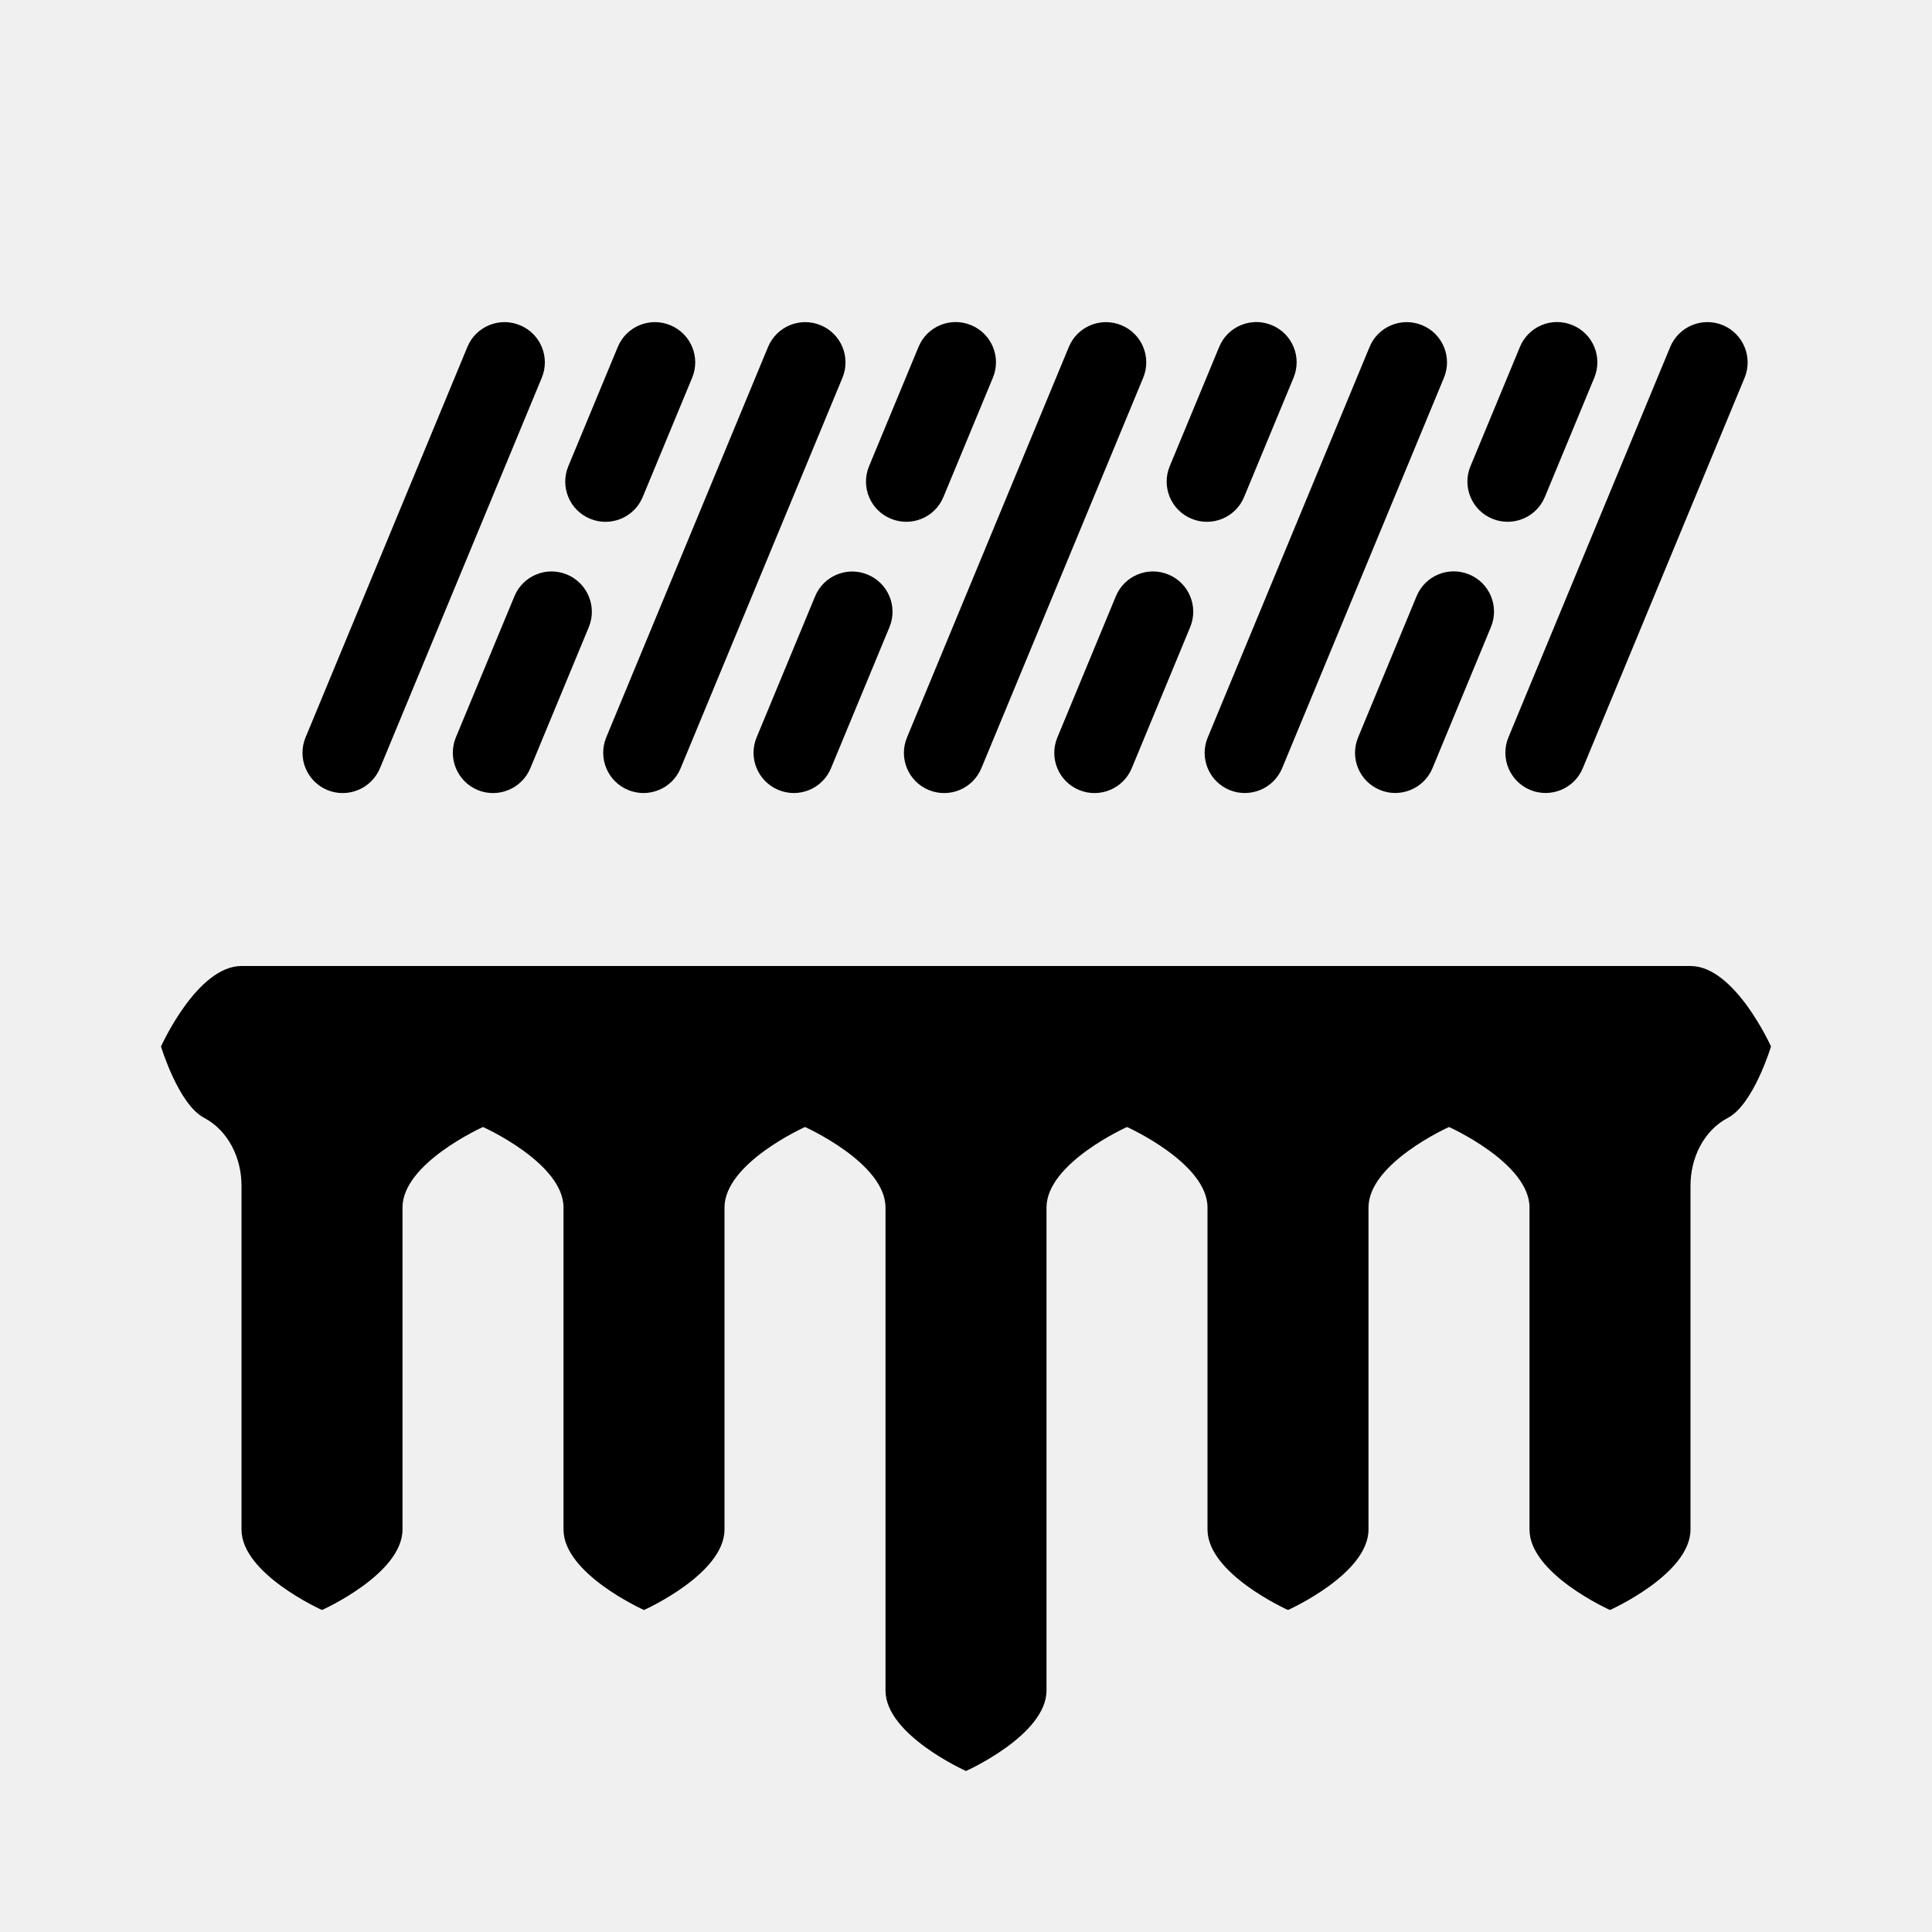
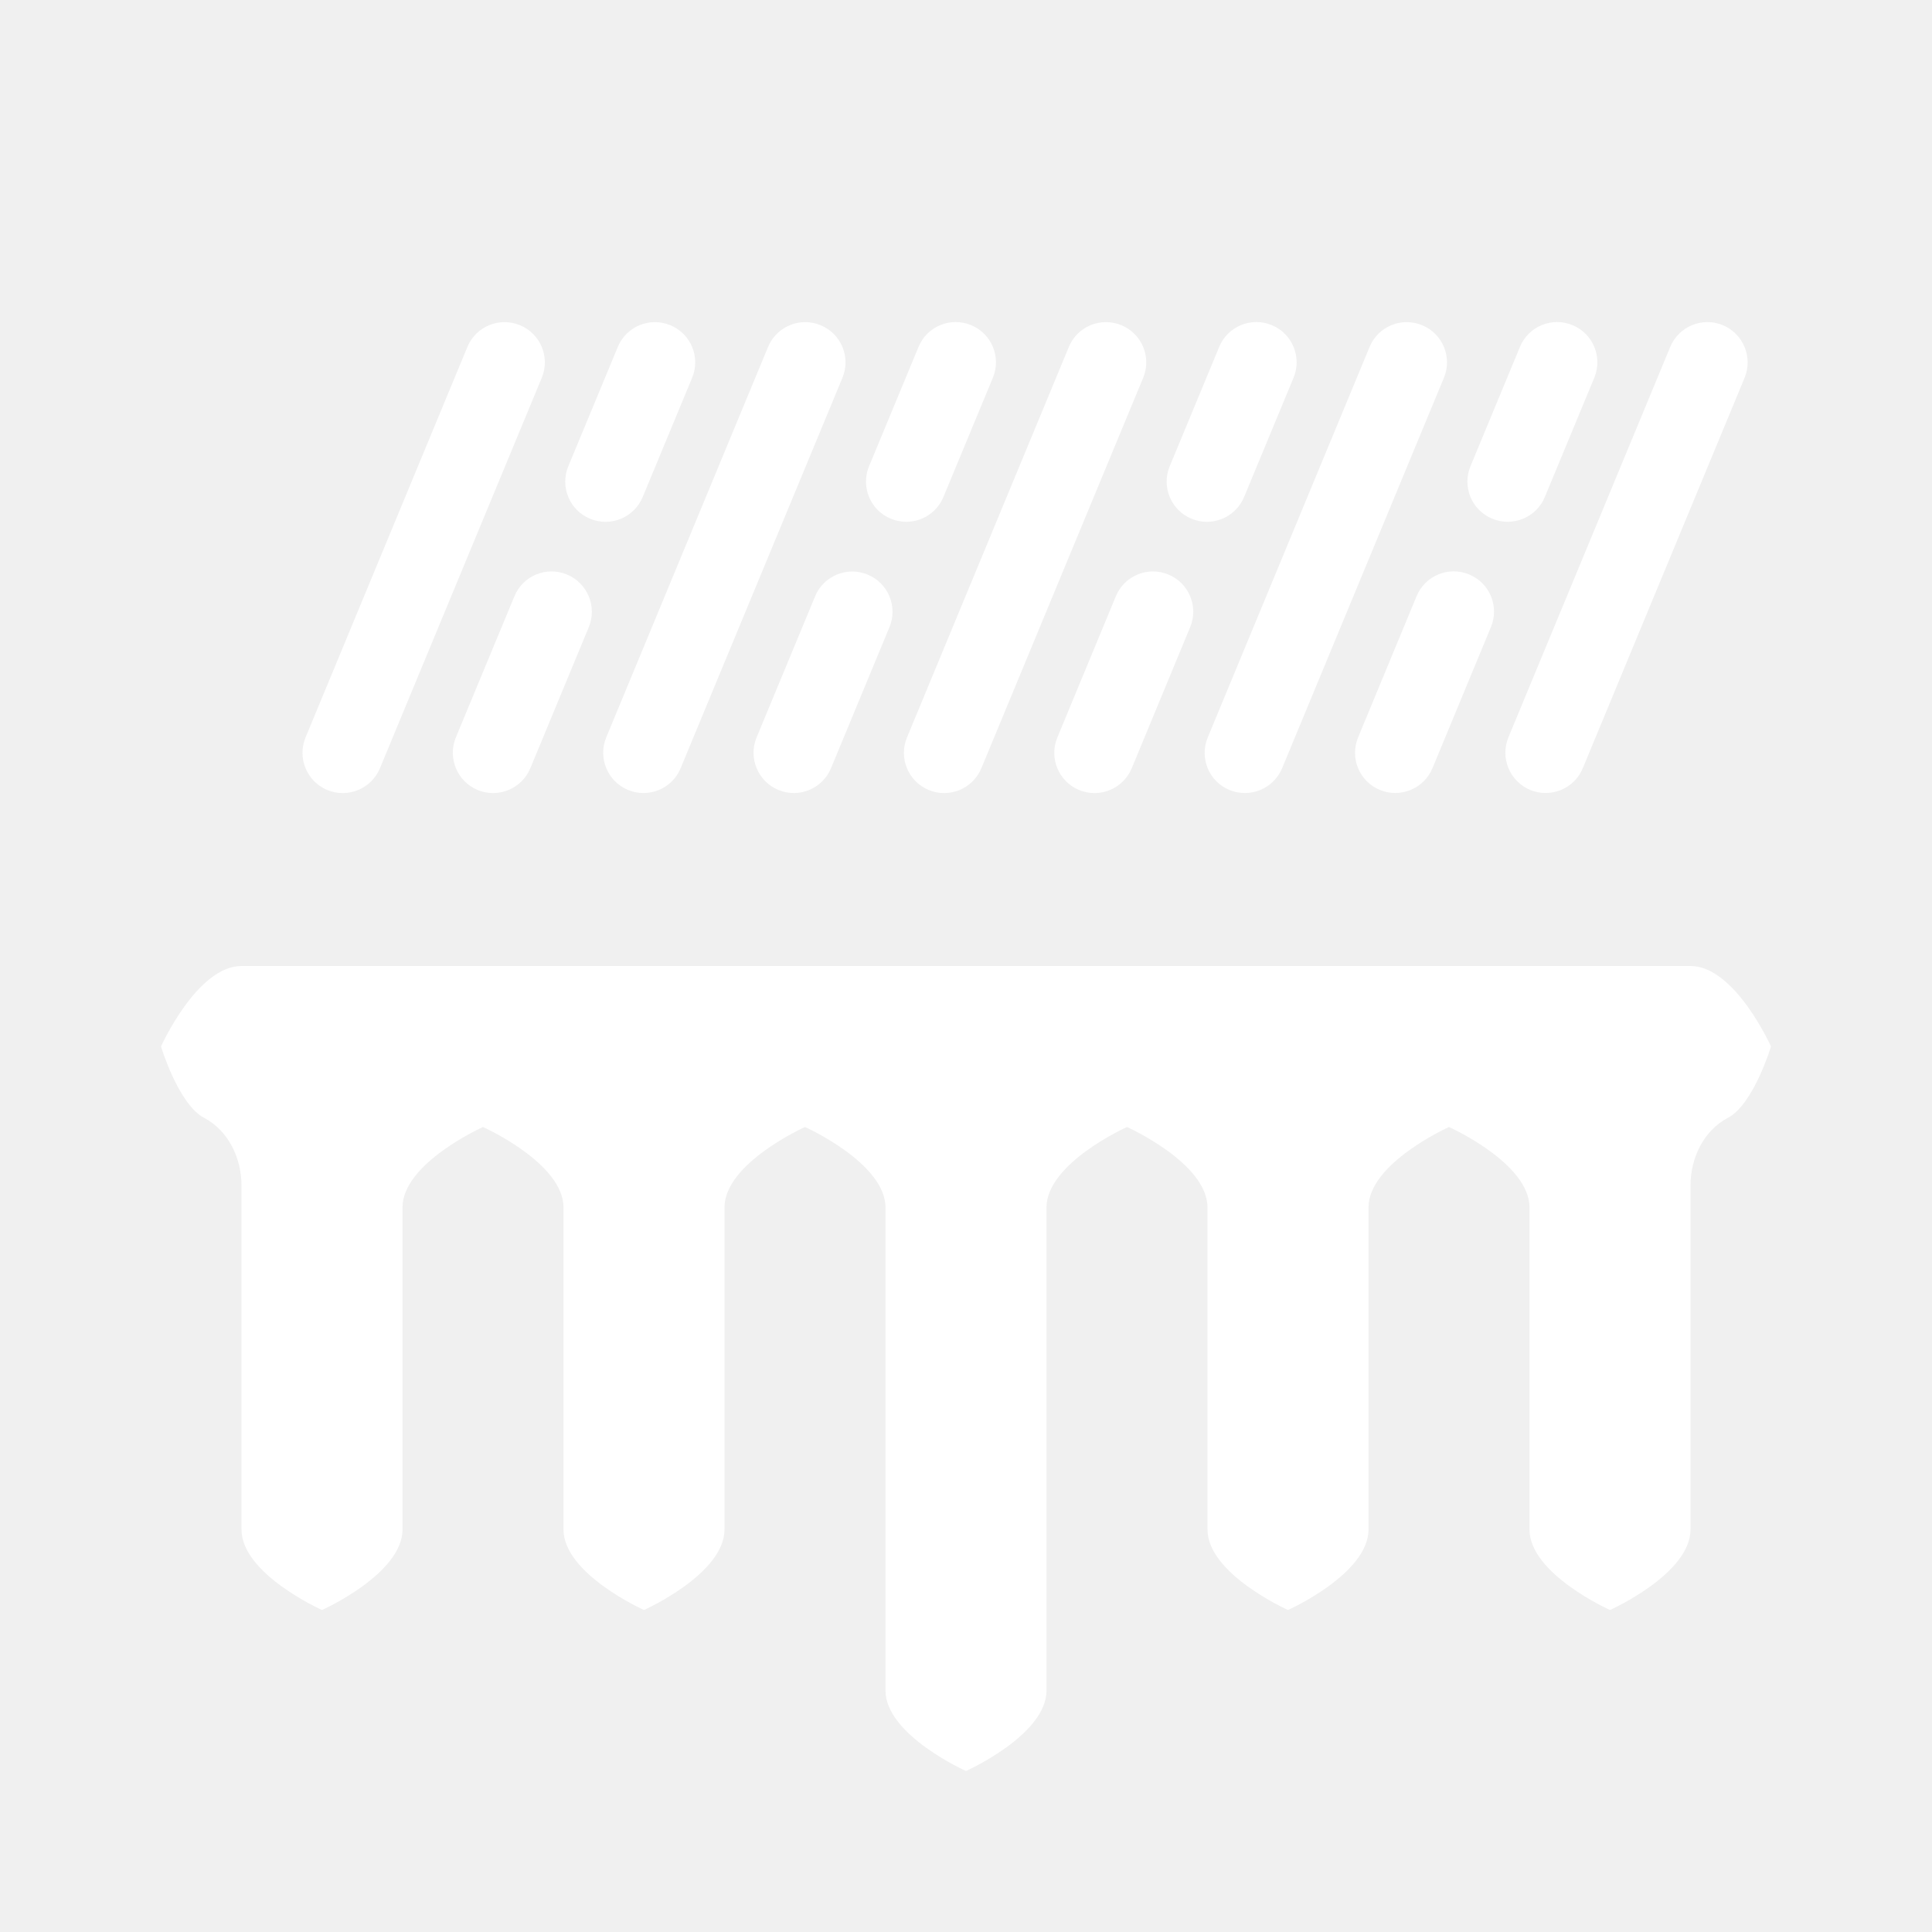
<svg xmlns="http://www.w3.org/2000/svg" version="1.1" id="freezing_x5F_rain_x5F_heavy" x="0px" y="0px" viewBox="0 0 24 24" enable-background="new 0 0 24 24" xml:space="preserve">
  <rect fill="none" width="24" height="24" />
-   <path fill-rule="evenodd" clip-rule="evenodd" d="M21,12h-18c-0.552,0-1,1-1,1s0.217,0.719,0.535,0.886  c0.302,0.159,0.465,0.5,0.465,0.842v4.272c0,0.553,1,1,1,1s1-0.447,1-1v-4c0-0.552,1-1,1-1s1,0.448,1,1v4c0,0.553,1,1,1,1  s1-0.447,1-1v-4c0-0.552,1-1,1-1s1,0.448,1,1v6c0,0.553,1,1,1,1s1-0.447,1-1v-6c0-0.552,1-1,1-1s1,0.448,1,1v4c0,0.553,1,1,1,1  s1-0.447,1-1v-4c0-0.552,1-1,1-1s1,0.448,1,1v4c0,0.553,1,1,1,1s1-0.447,1-1v-4.272c0-0.342,0.162-0.683,0.465-0.842  c0.318-0.167,0.535-0.886,0.535-0.886S21.552,12,21,12" />
-   <path fill-rule="evenodd" clip-rule="evenodd" d="M19.009,9.813L19.009,9.813c-0.255-0.106-0.376-0.398-0.271-0.653  l2.01-4.85c0.106-0.255,0.398-0.376,0.653-0.271c0.255,0.106,0.376,0.399,0.271,0.654l-2.01,4.85  C19.557,9.797,19.264,9.918,19.009,9.813 M4.72,9.543l2.01-4.85c0.106-0.255-0.015-0.548-0.271-0.653  C6.204,3.934,5.911,4.055,5.806,4.31L3.796,9.16C3.69,9.415,3.811,9.708,4.066,9.814  C4.321,9.919,4.614,9.798,4.72,9.543 M8.455,9.543l2.01-4.85c0.106-0.255-0.015-0.548-0.271-0.653  C9.94,3.934,9.647,4.055,9.541,4.31L7.531,9.16C7.426,9.415,7.547,9.708,7.802,9.813  C8.057,9.919,8.35,9.798,8.455,9.543 M12.191,9.543l2.01-4.85c0.106-0.255-0.015-0.548-0.271-0.653  c-0.255-0.106-0.548,0.015-0.653,0.271l-2.01,4.85c-0.106,0.255,0.015,0.548,0.271,0.653  C11.793,9.919,12.085,9.798,12.191,9.543 M15.927,9.543l2.01-4.85c0.106-0.255-0.015-0.548-0.271-0.653  c-0.255-0.106-0.548,0.015-0.653,0.271l-2.01,4.85c-0.106,0.255,0.015,0.548,0.271,0.653  C15.529,9.918,15.821,9.797,15.927,9.543 M17.795,9.542l0.726-1.753c0.106-0.255-0.015-0.548-0.271-0.653  c-0.255-0.106-0.548,0.015-0.653,0.271l-0.726,1.753c-0.106,0.255,0.015,0.548,0.271,0.653  C17.396,9.918,17.689,9.797,17.795,9.542 M14.059,9.543L14.785,7.79c0.105-0.255-0.015-0.548-0.271-0.653  c-0.255-0.106-0.548,0.015-0.653,0.271l-0.726,1.753c-0.106,0.255,0.015,0.548,0.271,0.653  C13.661,9.919,13.953,9.798,14.059,9.543 M10.323,9.543l0.726-1.752c0.106-0.255-0.015-0.548-0.271-0.653  c-0.255-0.106-0.548,0.015-0.653,0.271L9.399,9.16C9.293,9.415,9.415,9.708,9.67,9.813  C9.925,9.919,10.217,9.798,10.323,9.543 M6.588,9.543l0.726-1.752C7.42,7.535,7.298,7.243,7.043,7.137  c-0.255-0.106-0.548,0.015-0.653,0.271L5.663,9.16C5.558,9.415,5.679,9.708,5.934,9.814  C6.189,9.919,6.482,9.798,6.588,9.543 M19.191,6.173l0.614-1.481c0.105-0.255-0.015-0.548-0.271-0.653  c-0.255-0.106-0.548,0.015-0.653,0.271l-0.614,1.481c-0.106,0.255,0.015,0.548,0.271,0.653  C18.793,6.549,19.086,6.428,19.191,6.173 M15.455,6.173l0.614-1.481c0.106-0.255-0.015-0.548-0.271-0.653  c-0.255-0.106-0.548,0.015-0.653,0.271l-0.614,1.481c-0.106,0.255,0.015,0.548,0.271,0.653  C15.057,6.55,15.35,6.428,15.455,6.173 M11.72,6.173l0.614-1.481c0.106-0.255-0.015-0.548-0.271-0.653  c-0.255-0.106-0.548,0.015-0.653,0.271l-0.614,1.481c-0.106,0.255,0.015,0.548,0.271,0.653  S11.614,6.429,11.72,6.173 M7.984,6.174l0.614-1.481c0.106-0.255-0.015-0.548-0.271-0.653  c-0.255-0.106-0.548,0.015-0.653,0.271L7.06,5.791C6.954,6.046,7.075,6.339,7.33,6.444  C7.586,6.55,7.878,6.429,7.984,6.174" />
+   <path fill="#ffffff" fill-rule="evenodd" clip-rule="evenodd" d="M21,12h-18c-0.552,0-1,1-1,1s0.217,0.719,0.535,0.886  c0.302,0.159,0.465,0.5,0.465,0.842v4.272c0,0.553,1,1,1,1s1-0.447,1-1v-4c0-0.552,1-1,1-1s1,0.448,1,1v4c0,0.553,1,1,1,1  s1-0.447,1-1v-4c0-0.552,1-1,1-1s1,0.448,1,1v6c0,0.553,1,1,1,1s1-0.447,1-1v-6c0-0.552,1-1,1-1s1,0.448,1,1v4c0,0.553,1,1,1,1  s1-0.447,1-1v-4c0-0.552,1-1,1-1s1,0.448,1,1v4c0,0.553,1,1,1,1s1-0.447,1-1v-4.272c0-0.342,0.162-0.683,0.465-0.842  c0.318-0.167,0.535-0.886,0.535-0.886S21.552,12,21,12" />
+   <path fill="#ffffff" fill-rule="evenodd" clip-rule="evenodd" d="M19.009,9.813L19.009,9.813c-0.255-0.106-0.376-0.398-0.271-0.653  l2.01-4.85c0.106-0.255,0.398-0.376,0.653-0.271c0.255,0.106,0.376,0.399,0.271,0.654l-2.01,4.85  C19.557,9.797,19.264,9.918,19.009,9.813 M4.72,9.543l2.01-4.85c0.106-0.255-0.015-0.548-0.271-0.653  C6.204,3.934,5.911,4.055,5.806,4.31L3.796,9.16C3.69,9.415,3.811,9.708,4.066,9.814  C4.321,9.919,4.614,9.798,4.72,9.543 M8.455,9.543l2.01-4.85c0.106-0.255-0.015-0.548-0.271-0.653  C9.94,3.934,9.647,4.055,9.541,4.31L7.531,9.16C7.426,9.415,7.547,9.708,7.802,9.813  C8.057,9.919,8.35,9.798,8.455,9.543 M12.191,9.543l2.01-4.85c0.106-0.255-0.015-0.548-0.271-0.653  c-0.255-0.106-0.548,0.015-0.653,0.271l-2.01,4.85c-0.106,0.255,0.015,0.548,0.271,0.653  C11.793,9.919,12.085,9.798,12.191,9.543 M15.927,9.543l2.01-4.85c0.106-0.255-0.015-0.548-0.271-0.653  c-0.255-0.106-0.548,0.015-0.653,0.271l-2.01,4.85c-0.106,0.255,0.015,0.548,0.271,0.653  C15.529,9.918,15.821,9.797,15.927,9.543 M17.795,9.542l0.726-1.753c0.106-0.255-0.015-0.548-0.271-0.653  c-0.255-0.106-0.548,0.015-0.653,0.271l-0.726,1.753c-0.106,0.255,0.015,0.548,0.271,0.653  C17.396,9.918,17.689,9.797,17.795,9.542 M14.059,9.543L14.785,7.79c0.105-0.255-0.015-0.548-0.271-0.653  c-0.255-0.106-0.548,0.015-0.653,0.271l-0.726,1.753c-0.106,0.255,0.015,0.548,0.271,0.653  C13.661,9.919,13.953,9.798,14.059,9.543 M10.323,9.543l0.726-1.752c0.106-0.255-0.015-0.548-0.271-0.653  c-0.255-0.106-0.548,0.015-0.653,0.271L9.399,9.16C9.293,9.415,9.415,9.708,9.67,9.813  C9.925,9.919,10.217,9.798,10.323,9.543 M6.588,9.543l0.726-1.752C7.42,7.535,7.298,7.243,7.043,7.137  c-0.255-0.106-0.548,0.015-0.653,0.271L5.663,9.16C5.558,9.415,5.679,9.708,5.934,9.814  C6.189,9.919,6.482,9.798,6.588,9.543 M19.191,6.173l0.614-1.481c0.105-0.255-0.015-0.548-0.271-0.653  c-0.255-0.106-0.548,0.015-0.653,0.271l-0.614,1.481c-0.106,0.255,0.015,0.548,0.271,0.653  C18.793,6.549,19.086,6.428,19.191,6.173 M15.455,6.173l0.614-1.481c0.106-0.255-0.015-0.548-0.271-0.653  c-0.255-0.106-0.548,0.015-0.653,0.271l-0.614,1.481c-0.106,0.255,0.015,0.548,0.271,0.653  C15.057,6.55,15.35,6.428,15.455,6.173 M11.72,6.173l0.614-1.481c0.106-0.255-0.015-0.548-0.271-0.653  c-0.255-0.106-0.548,0.015-0.653,0.271l-0.614,1.481c-0.106,0.255,0.015,0.548,0.271,0.653  S11.614,6.429,11.72,6.173 M7.984,6.174l0.614-1.481c0.106-0.255-0.015-0.548-0.271-0.653  c-0.255-0.106-0.548,0.015-0.653,0.271L7.06,5.791C6.954,6.046,7.075,6.339,7.33,6.444  C7.586,6.55,7.878,6.429,7.984,6.174" />
</svg>
